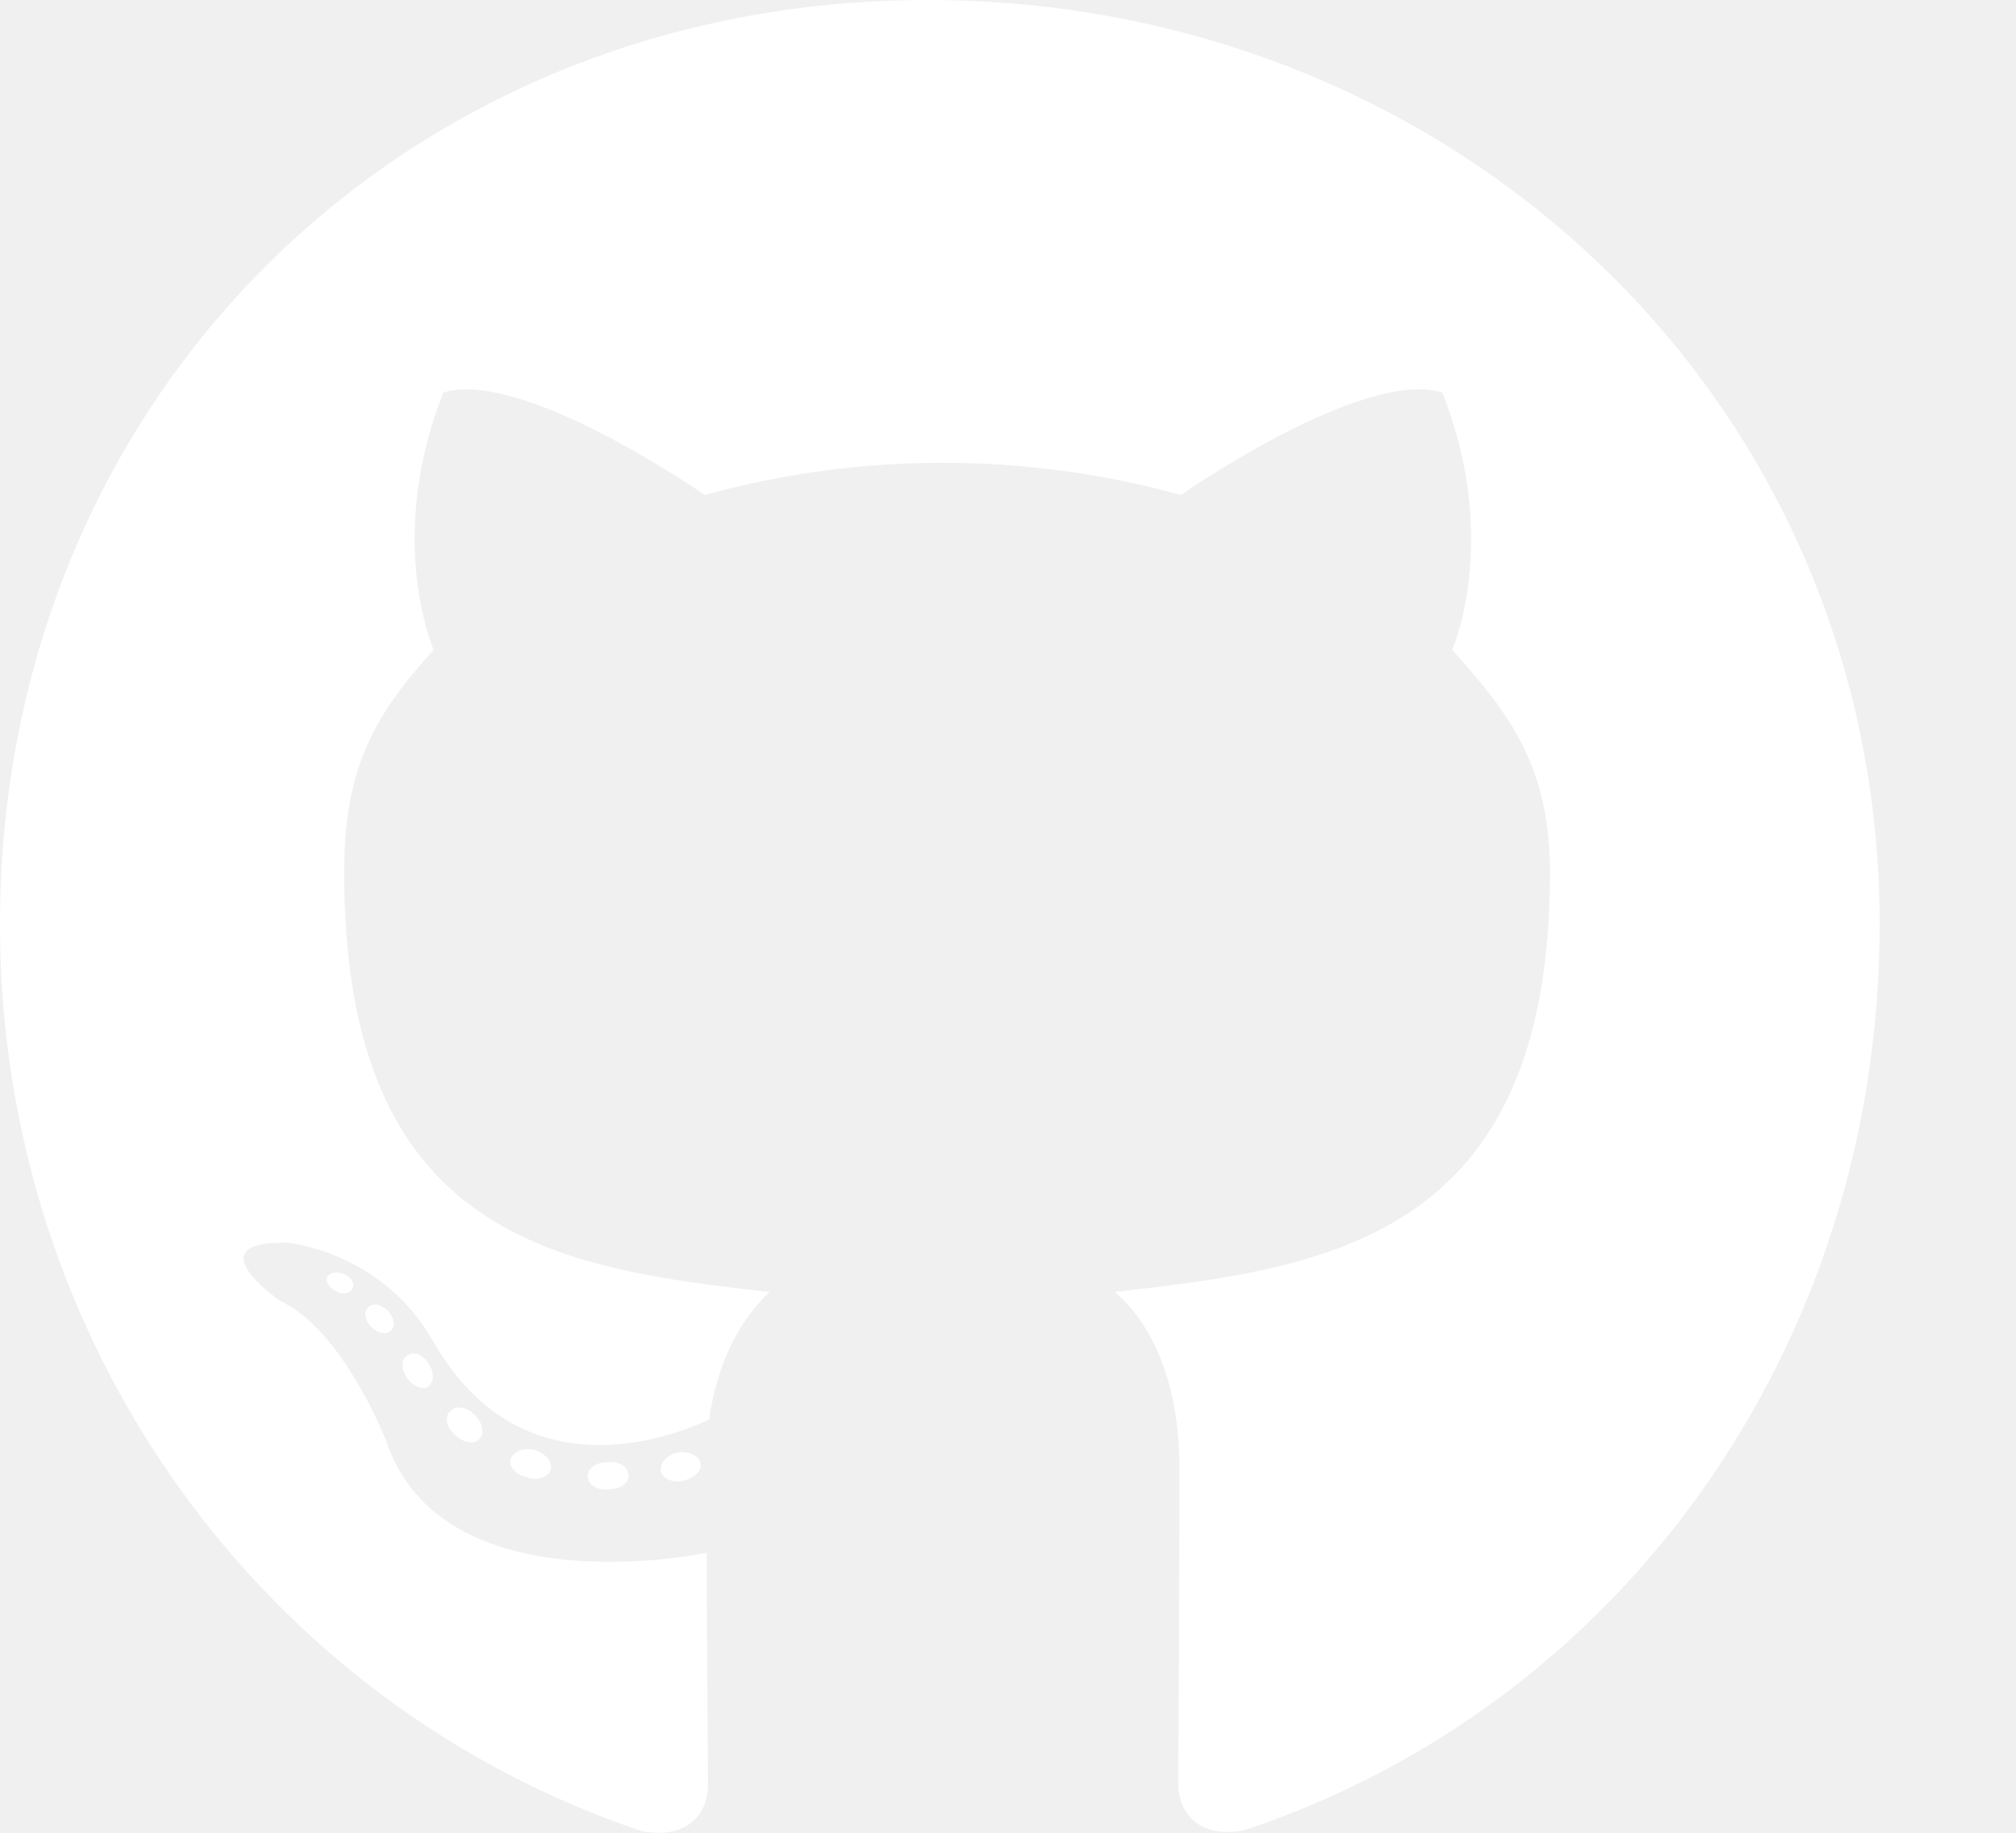
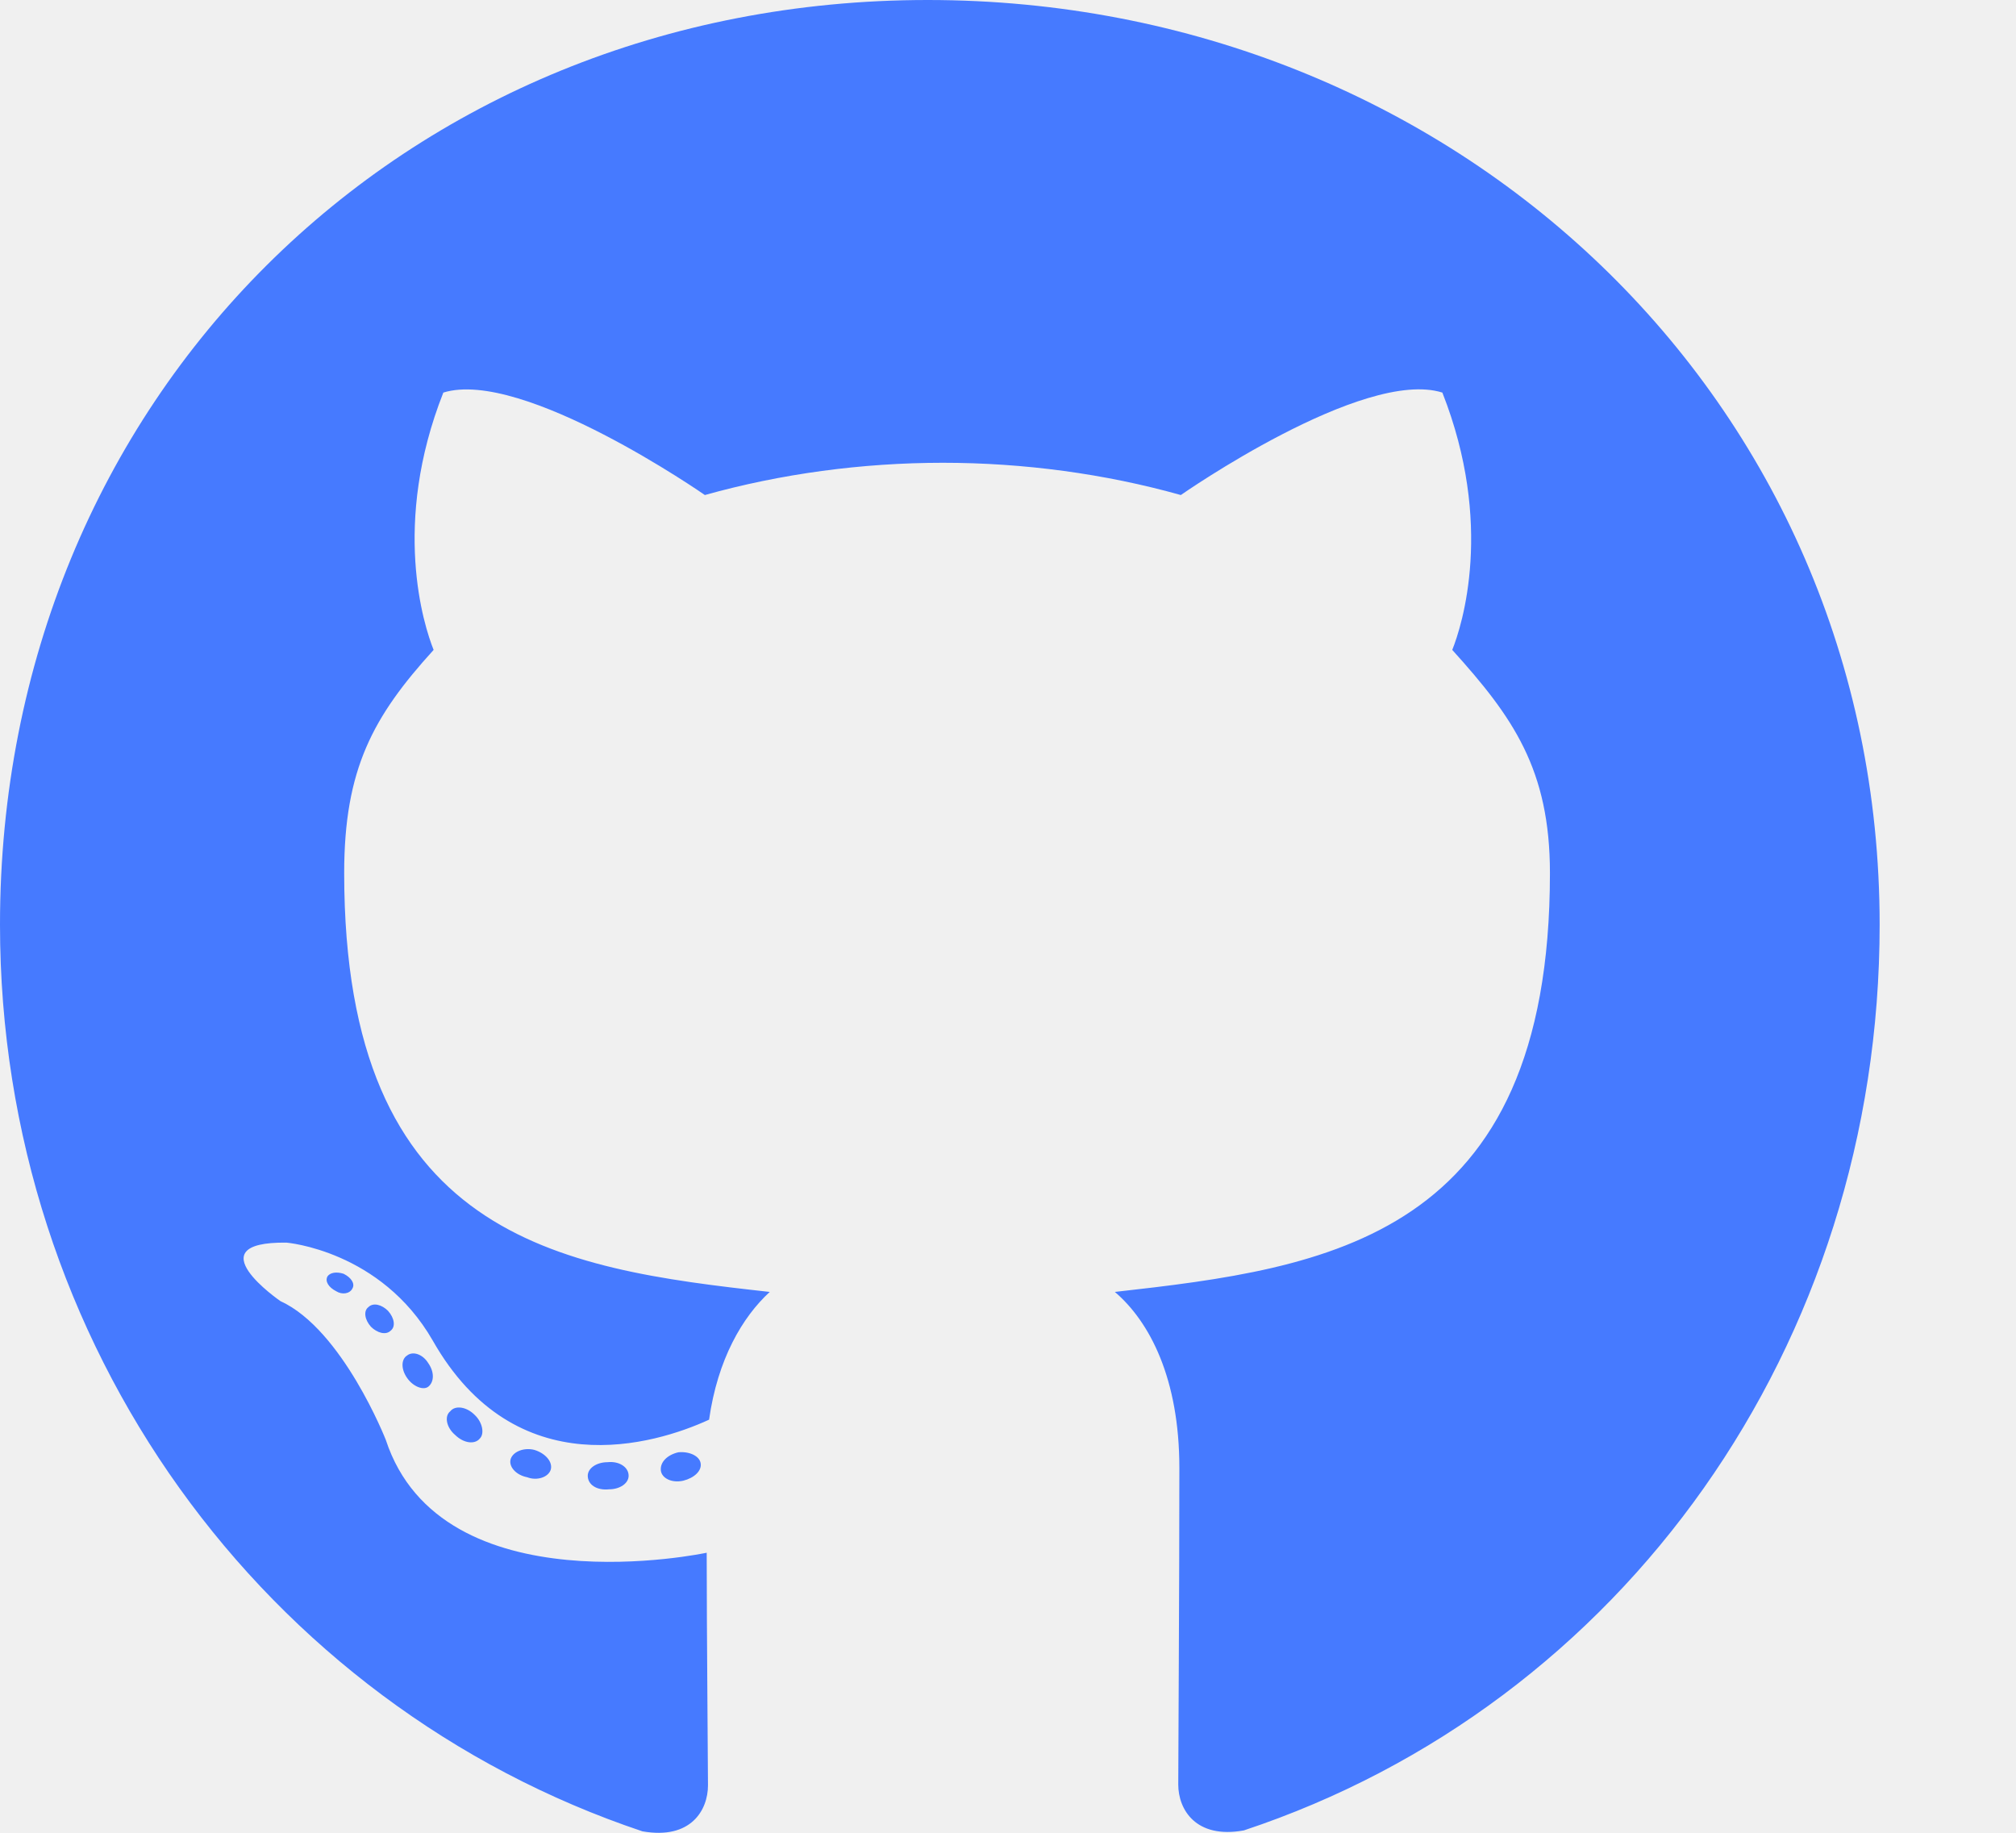
<svg xmlns="http://www.w3.org/2000/svg" width="11" height="10" viewBox="0 0 11 10" fill="none">
-   <path id="gh" d="M3.43 8.052C3.43 8.093 3.383 8.126 3.323 8.126C3.255 8.133 3.207 8.1 3.207 8.052C3.207 8.011 3.255 7.978 3.315 7.978C3.377 7.971 3.43 8.004 3.43 8.052ZM2.787 7.959C2.773 8 2.814 8.048 2.876 8.06C2.93 8.081 2.992 8.06 3.005 8.019C3.017 7.978 2.978 7.93 2.916 7.911C2.862 7.897 2.802 7.918 2.787 7.959ZM3.701 7.924C3.641 7.938 3.6 7.978 3.606 8.025C3.612 8.066 3.666 8.093 3.728 8.079C3.788 8.064 3.83 8.025 3.823 7.984C3.817 7.944 3.761 7.918 3.701 7.924ZM5.062 0C2.194 0 0 2.177 0 5.045C0 7.339 1.443 9.301 3.505 9.992C3.77 10.039 3.863 9.876 3.863 9.741C3.863 9.613 3.856 8.906 3.856 8.472C3.856 8.472 2.409 8.782 2.105 7.856C2.105 7.856 1.869 7.254 1.53 7.099C1.53 7.099 1.057 6.774 1.563 6.78C1.563 6.78 2.078 6.822 2.361 7.314C2.814 8.112 3.573 7.882 3.869 7.746C3.916 7.415 4.051 7.186 4.2 7.049C3.044 6.921 1.878 6.753 1.878 4.764C1.878 4.196 2.035 3.91 2.366 3.546C2.312 3.412 2.136 2.858 2.419 2.142C2.851 2.008 3.846 2.701 3.846 2.701C4.26 2.585 4.704 2.525 5.145 2.525C5.585 2.525 6.03 2.585 6.443 2.701C6.443 2.701 7.438 2.006 7.87 2.142C8.153 2.86 7.978 3.412 7.924 3.546C8.255 3.912 8.457 4.198 8.457 4.764C8.457 6.76 7.239 6.919 6.083 7.049C6.274 7.212 6.435 7.523 6.435 8.009C6.435 8.705 6.429 9.568 6.429 9.737C6.429 9.872 6.524 10.035 6.787 9.987C8.854 9.301 10.256 7.339 10.256 5.045C10.256 2.177 7.93 0 5.062 0ZM2.01 7.132C1.983 7.152 1.989 7.2 2.024 7.239C2.057 7.272 2.105 7.287 2.132 7.26C2.159 7.239 2.153 7.192 2.117 7.152C2.084 7.119 2.037 7.105 2.01 7.132ZM1.787 6.964C1.772 6.991 1.793 7.024 1.834 7.045C1.867 7.066 1.909 7.059 1.923 7.03C1.938 7.004 1.917 6.971 1.875 6.95C1.834 6.937 1.801 6.944 1.787 6.964ZM2.457 7.7C2.423 7.727 2.436 7.789 2.483 7.829C2.531 7.876 2.591 7.882 2.618 7.849C2.645 7.822 2.632 7.76 2.591 7.721C2.545 7.674 2.483 7.667 2.457 7.7ZM2.221 7.396C2.188 7.417 2.188 7.471 2.221 7.518C2.254 7.566 2.31 7.587 2.337 7.566C2.37 7.539 2.37 7.485 2.337 7.438C2.308 7.39 2.254 7.37 2.221 7.396Z" fill="white" />
+   <path id="gh" d="M3.43 8.052C3.43 8.093 3.383 8.126 3.323 8.126C3.255 8.133 3.207 8.1 3.207 8.052C3.207 8.011 3.255 7.978 3.315 7.978C3.377 7.971 3.43 8.004 3.43 8.052ZM2.787 7.959C2.773 8 2.814 8.048 2.876 8.06C2.93 8.081 2.992 8.06 3.005 8.019C3.017 7.978 2.978 7.93 2.916 7.911C2.862 7.897 2.802 7.918 2.787 7.959ZM3.701 7.924C3.641 7.938 3.6 7.978 3.606 8.025C3.612 8.066 3.666 8.093 3.728 8.079C3.788 8.064 3.83 8.025 3.823 7.984C3.817 7.944 3.761 7.918 3.701 7.924ZM5.062 0C2.194 0 0 2.177 0 5.045C0 7.339 1.443 9.301 3.505 9.992C3.77 10.039 3.863 9.876 3.863 9.741C3.863 9.613 3.856 8.906 3.856 8.472C3.856 8.472 2.409 8.782 2.105 7.856C2.105 7.856 1.869 7.254 1.53 7.099C1.53 7.099 1.057 6.774 1.563 6.78C1.563 6.78 2.078 6.822 2.361 7.314C2.814 8.112 3.573 7.882 3.869 7.746C3.916 7.415 4.051 7.186 4.2 7.049C3.044 6.921 1.878 6.753 1.878 4.764C1.878 4.196 2.035 3.91 2.366 3.546C2.312 3.412 2.136 2.858 2.419 2.142C2.851 2.008 3.846 2.701 3.846 2.701C4.26 2.585 4.704 2.525 5.145 2.525C5.585 2.525 6.03 2.585 6.443 2.701C6.443 2.701 7.438 2.006 7.87 2.142C8.153 2.86 7.978 3.412 7.924 3.546C8.255 3.912 8.457 4.198 8.457 4.764C8.457 6.76 7.239 6.919 6.083 7.049C6.274 7.212 6.435 7.523 6.435 8.009C6.435 8.705 6.429 9.568 6.429 9.737C6.429 9.872 6.524 10.035 6.787 9.987C8.854 9.301 10.256 7.339 10.256 5.045C10.256 2.177 7.93 0 5.062 0ZM2.01 7.132C1.983 7.152 1.989 7.2 2.024 7.239C2.057 7.272 2.105 7.287 2.132 7.26C2.159 7.239 2.153 7.192 2.117 7.152C2.084 7.119 2.037 7.105 2.01 7.132ZM1.787 6.964C1.772 6.991 1.793 7.024 1.834 7.045C1.867 7.066 1.909 7.059 1.923 7.03C1.938 7.004 1.917 6.971 1.875 6.95C1.834 6.937 1.801 6.944 1.787 6.964ZM2.457 7.7C2.423 7.727 2.436 7.789 2.483 7.829C2.531 7.876 2.591 7.882 2.618 7.849C2.645 7.822 2.632 7.76 2.591 7.721C2.545 7.674 2.483 7.667 2.457 7.7ZM2.221 7.396C2.188 7.417 2.188 7.471 2.221 7.518C2.254 7.566 2.31 7.587 2.337 7.566C2.37 7.539 2.37 7.485 2.337 7.438C2.308 7.39 2.254 7.37 2.221 7.396Z" fill="#467aff" />
</svg>
